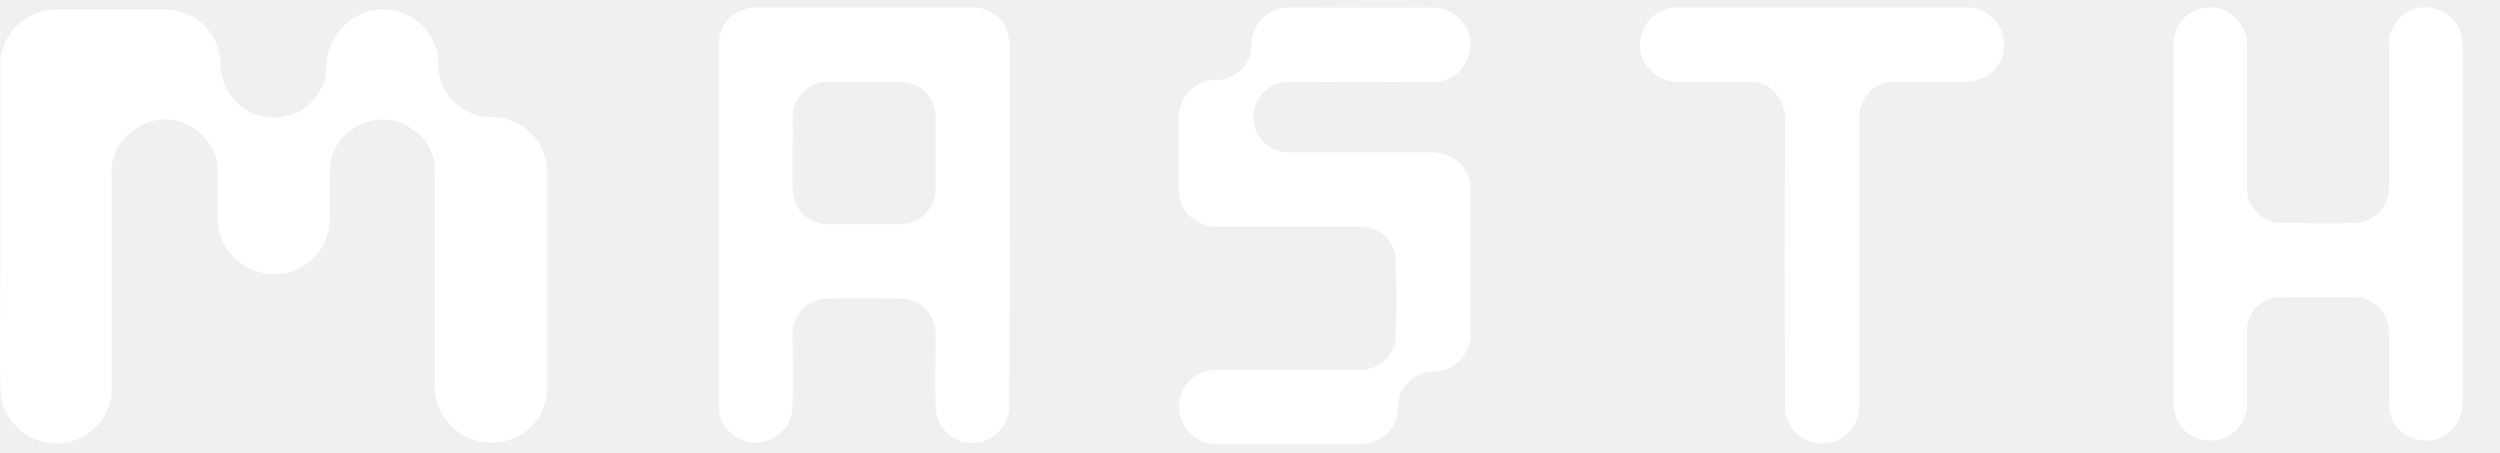
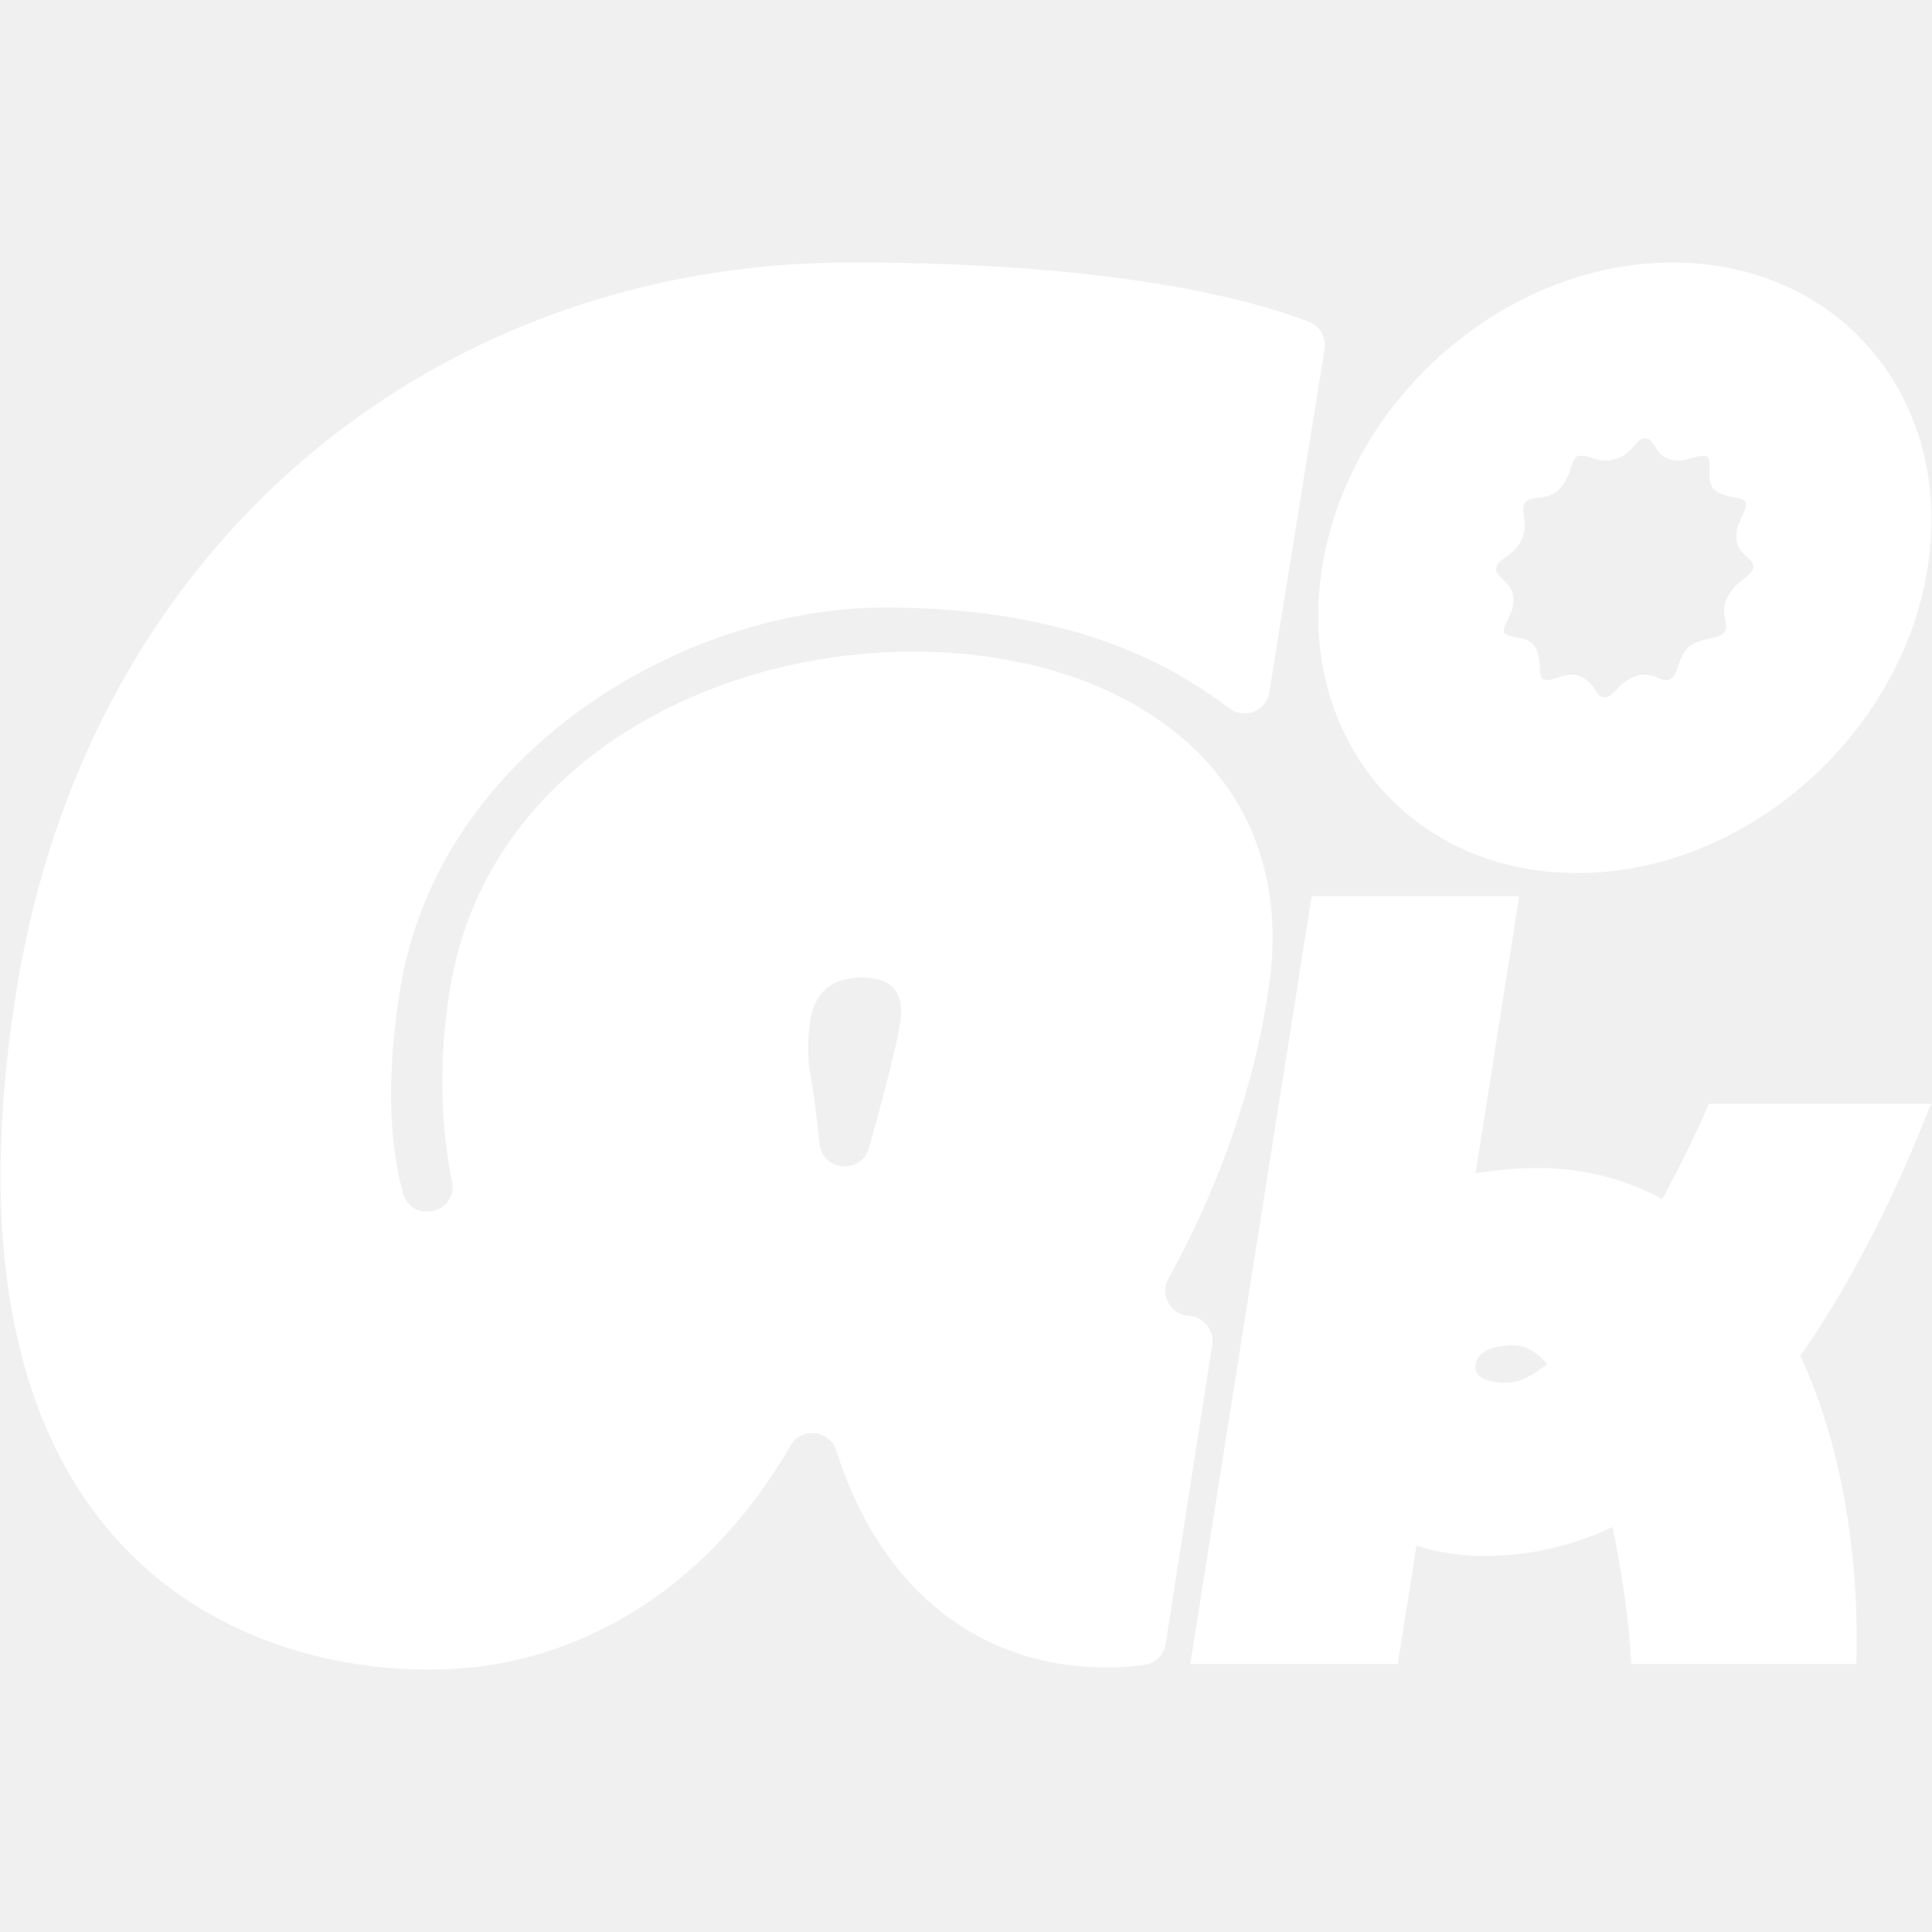
- <svg xmlns="http://www.w3.org/2000/svg" width="265" height="48" viewBox="0 0 265 48" fill="none">
-   <path d="M57.171 15.216C57.724 16.127 58 17.22 58 18.404C58 22.32 58 26.327 58 30.334C58 33.886 58 37.529 58 41.172C58 43.357 56.71 45.452 54.683 46.362C52.84 47.182 50.721 47.091 48.97 46.089C47.311 45.087 46.206 43.266 46.113 41.263C46.113 40.989 46.113 40.716 46.113 40.443C46.113 33.157 46.113 25.781 46.113 18.404C46.206 16.583 45.376 14.852 43.81 13.759C42.151 12.484 39.94 12.302 38.005 13.304C36.162 14.215 34.964 16.036 34.964 18.131C34.872 18.404 34.964 18.677 34.964 18.859V23.14C34.964 25.234 33.95 27.147 32.107 28.24C30.449 29.241 28.329 29.332 26.579 28.513C24.828 27.784 23.538 26.145 23.169 24.233C23.077 23.777 23.077 23.231 23.077 22.775C23.077 15.399 23.077 25.781 23.077 18.404C23.169 16.583 22.248 14.852 20.773 13.759C19.115 12.484 16.811 12.302 14.968 13.304C13.126 14.215 11.835 16.036 11.835 18.131C11.835 18.404 11.835 18.586 11.835 18.859C11.835 26.236 11.835 33.613 11.835 40.989C11.928 43.084 10.822 45.087 8.979 46.18C7.136 47.273 4.832 47.273 2.99 46.18C1.147 45.087 -0.051 43.175 0.041 40.989C-0.051 36.891 0.041 32.702 0.041 28.513V23.959C0.041 18.313 0.041 12.667 0.041 7.111C-0.051 4.926 1.055 3.013 2.805 1.92C3.727 1.374 4.74 1.01 5.846 1.01C9.716 1.01 13.678 1.01 17.641 1.01C20.773 1.101 23.354 3.56 23.354 6.747C23.354 9.024 24.736 11.118 26.855 12.029C28.606 12.667 30.541 12.575 32.107 11.574C33.582 10.572 34.595 8.933 34.595 7.111C34.595 5.472 35.24 3.924 36.346 2.831C38.005 1.101 40.492 0.554 42.704 1.374C44.915 2.285 46.482 4.379 46.482 6.747C46.39 8.751 47.403 10.572 49.154 11.574C49.983 12.12 51.089 12.484 52.103 12.393C54.13 12.393 56.065 13.486 57.171 15.216Z" fill="white" />
-   <path d="M107.048 4.952C107.048 17.56 107.048 30.168 106.984 42.776C107.048 43.672 106.792 44.504 106.28 45.272C105.32 46.68 103.592 47.256 101.928 46.808C100.328 46.296 99.176 44.824 99.176 43.096C99.112 40.536 99.176 37.976 99.176 35.416C99.176 34.136 98.536 32.856 97.384 32.152C96.808 31.832 96.104 31.64 95.464 31.64C92.904 31.64 90.28 31.576 87.72 31.64C86.76 31.64 85.8 32.024 85.096 32.728C84.392 33.432 84.008 34.392 84.008 35.352C84.008 37.912 84.072 40.408 84.008 42.904C84.072 45.08 82.344 46.808 80.232 46.936C78.12 47 76.264 45.336 76.2 43.224C76.2 43.032 76.2 23.96 76.2 23.832C76.2 17.496 76.2 11.16 76.2 4.824C76.136 3.416 76.84 2.072 78.056 1.368C78.568 1.048 79.208 0.856 79.784 0.792C79.976 0.792 80.104 0.792 80.296 0.792C87.848 0.792 95.336 0.792 102.888 0.792C103.976 0.728 105 1.112 105.832 1.88C106.6 2.584 106.984 3.608 107.048 4.632C107.048 4.76 107.048 4.824 107.048 4.952ZM99.176 19.992C99.176 17.496 99.176 15 99.176 12.44C99.176 11.416 98.792 10.456 98.088 9.752C97.384 9.048 96.424 8.664 95.4 8.664C92.904 8.664 90.344 8.664 87.848 8.664C86.824 8.6 85.864 9.048 85.16 9.752C84.392 10.456 84.008 11.416 84.008 12.44C84.072 13.72 84.008 14.936 84.008 16.152V19.992C84.072 20.44 84.136 20.888 84.264 21.336C84.776 22.808 86.248 23.832 87.848 23.768C90.344 23.768 92.84 23.768 95.336 23.768C95.72 23.768 96.04 23.704 96.36 23.64C98.024 23.256 99.176 21.72 99.176 19.992ZM154.09 16.792C155.242 17.496 155.882 18.776 155.882 20.12C155.882 22.68 155.882 25.176 155.882 27.736C155.882 30.36 155.882 32.92 155.882 35.48C155.818 37.656 154.09 39.384 151.978 39.384C150.954 39.384 149.994 39.768 149.29 40.536C148.522 41.24 148.138 42.2 148.202 43.224C148.202 45.016 146.922 46.552 145.194 46.936C144.81 47 144.426 47.064 144.042 47.064C139.05 47.064 134.058 47.064 129.066 47.064C127.402 47.128 125.802 46.104 125.226 44.504C124.778 43.352 124.906 42.072 125.546 41.048C126.186 40.024 127.274 39.32 128.49 39.192C128.746 39.192 129.002 39.192 129.258 39.192C134.186 39.192 139.114 39.192 144.042 39.192C144.874 39.256 145.706 39 146.41 38.488C147.37 37.848 147.946 36.76 147.946 35.608C148.01 32.984 148.01 30.296 147.946 27.608C147.946 25.752 146.474 24.216 144.618 24.088C144.362 24.024 144.106 24.024 143.85 24.024C138.986 24.024 134.058 24.024 129.13 24.024C128.298 24.088 127.466 23.832 126.762 23.384C125.61 22.744 124.97 21.528 124.97 20.184C124.906 17.56 124.906 15 124.97 12.376C124.97 10.264 126.634 8.536 128.746 8.472C129.514 8.536 130.282 8.28 130.922 7.896C132.01 7.256 132.65 6.104 132.65 4.824C132.586 3.8 133.034 2.776 133.738 2.008C134.506 1.24 135.53 0.792 136.554 0.792H139.306C143.466 0.792 147.626 0.856 151.786 0.792C152.938 0.792 154.026 1.24 154.794 2.072C155.818 3.096 156.138 4.696 155.626 6.04C155.178 7.448 153.962 8.472 152.426 8.664C152.17 8.664 151.85 8.728 151.594 8.664C146.666 8.728 141.674 8.728 136.746 8.664C135.658 8.664 134.57 9.048 133.866 9.88C132.906 10.904 132.586 12.376 133.034 13.656C133.546 15 134.698 15.96 136.042 16.088C136.362 16.152 136.618 16.152 136.938 16.152C141.866 16.152 146.794 16.152 151.722 16.152C152.554 16.152 153.386 16.344 154.09 16.792ZM210.857 1.56C212.137 2.584 212.713 4.184 212.329 5.784C211.881 7.32 210.601 8.408 209.001 8.6C208.745 8.664 208.489 8.664 208.169 8.664C205.737 8.664 203.305 8.664 200.873 8.664C198.825 8.6 197.097 10.264 197.097 12.312C197.097 12.632 197.097 12.888 197.097 13.144C197.097 23.064 197.097 32.984 197.097 42.904C197.097 44.056 196.713 45.144 195.881 45.912C194.857 46.936 193.321 47.256 191.913 46.808C190.505 46.36 189.481 45.144 189.289 43.736C189.225 43.416 189.161 43.096 189.225 42.712C189.161 32.664 189.161 22.616 189.225 12.568C189.225 11.736 188.969 10.84 188.457 10.2C187.881 9.304 186.921 8.792 185.833 8.664C185.577 8.664 185.385 8.664 185.129 8.664C182.697 8.664 180.329 8.664 177.897 8.664C176.489 8.728 175.145 7.96 174.377 6.744C173.673 5.592 173.673 4.184 174.249 2.968C174.889 1.752 176.041 0.92 177.385 0.792C177.641 0.792 177.897 0.792 178.153 0.792H193.129C198.185 0.792 203.241 0.792 208.297 0.792C209.193 0.728 210.153 1.048 210.857 1.56ZM261.041 4.888C261.041 17.496 261.041 30.04 261.041 42.648C261.105 44.44 259.889 46.104 258.097 46.616C256.945 46.872 255.665 46.616 254.705 45.912C253.745 45.208 253.233 44.056 253.233 42.84C253.233 40.344 253.233 37.784 253.233 35.288C253.233 33.944 252.593 32.728 251.441 32.024C250.865 31.64 250.225 31.448 249.521 31.512C246.961 31.448 244.401 31.448 241.841 31.512C240.881 31.448 239.921 31.832 239.217 32.536C238.513 33.24 238.129 34.2 238.193 35.224C238.193 37.72 238.193 40.216 238.193 42.712C238.257 44.12 237.489 45.464 236.273 46.168C235.121 46.872 233.649 46.872 232.433 46.232C231.217 45.592 230.449 44.376 230.385 42.968C230.385 42.776 230.385 23.96 230.385 23.768C230.385 17.432 230.385 11.096 230.385 4.824C230.321 3.416 231.025 2.072 232.241 1.368C233.329 0.664 234.737 0.6 235.889 1.112C237.041 1.688 237.873 2.776 238.129 4.056C238.193 4.376 238.193 4.696 238.193 5.016C238.193 9.944 238.193 14.872 238.193 19.8C238.129 20.888 238.577 21.912 239.345 22.616C239.985 23.256 240.945 23.64 241.905 23.64C244.401 23.64 246.961 23.704 249.521 23.64C250.481 23.64 251.441 23.256 252.145 22.552C252.849 21.848 253.233 20.824 253.233 19.864C253.233 14.808 253.233 9.816 253.233 4.824C253.169 3.736 253.617 2.648 254.385 1.88C255.473 0.856 257.009 0.472 258.353 0.984C259.761 1.432 260.785 2.648 260.977 4.056C261.041 4.376 261.041 4.632 261.041 4.888Z" fill="white" />
+ <svg xmlns="http://www.w3.org/2000/svg" width="1080" zoomAndPan="magnify" viewBox="0 0 810 810" height="1080" preserveAspectRatio="xMidYMid meet" version="1.0">
+   <defs>
+     <clipPath id="b65cb46f7e">
+       <path d="M 0 110.02 L 556 110.02 L 556 700 L 0 700 Z M 0 110.02 " clip-rule="nonzero" />
+     </clipPath>
+     <clipPath id="d45707781f">
+       <path d="M 552 110.02 L 810 110.02 L 810 367 L 552 367 Z M 552 110.02 " clip-rule="nonzero" />
+     </clipPath>
+   </defs>
+   <g clip-path="url(#b65cb46f7e)">
+     <path fill="#ffffff" d="M 6.867 415.461 C 37.414 224.961 185.309 110.02 356.523 110.02 C 457.406 110.02 517.137 122.836 548.703 134.875 C 553.375 136.652 556.133 141.488 555.344 146.418 L 532.176 290.207 C 530.918 298.039 521.777 301.758 515.426 296.992 C 492.664 279.914 451.383 254.703 370.992 254.703 C 286.598 254.703 183.703 314.988 167.629 415.461 C 162.668 446.844 162.383 476.527 168.945 500.156 C 172.586 513.289 192.18 508.668 189.488 495.301 C 184.578 470.855 183.965 444.191 188.527 415.461 C 203 323.023 294.629 273.188 383.043 273.188 C 471.457 273.188 546.215 323.023 531.742 415.461 C 525.977 454.348 511.832 496.465 489.875 536.023 C 486.148 542.75 490.645 551.102 498.312 551.668 C 498.41 551.668 498.504 551.68 498.594 551.688 C 504.73 552.129 509.16 557.762 508.219 563.844 L 488.723 689.203 C 487.992 693.871 484.254 697.469 479.574 698.062 C 464.805 699.945 442.129 700.273 418.316 689.961 C 377.672 672.367 359 634.75 350.652 608.258 C 347.883 599.473 336.008 598.109 331.422 606.094 C 313.992 636.461 277.371 683.293 212.645 696.793 C 142.348 711.457 -36.305 684.793 6.879 415.461 Z M 343.617 479.562 C 344.855 491.102 361.117 492.496 364.285 481.32 C 371.617 455.48 376.258 436.746 377.422 428.316 C 377.961 424.398 378.305 418.535 374.789 414.461 C 372.234 411.492 367.898 409.828 361.348 409.828 C 347.684 409.828 341.254 417.066 339.641 428.316 C 338.141 438.828 339.148 447.297 339.43 448.66 C 340.734 455.176 342.129 465.641 343.629 479.555 Z M 343.617 479.562 " fill-opacity="1" fill-rule="nonzero" />
+   </g>
+   <g clip-path="url(#d45707781f)">
+     <path fill="#ffffff" d="M 554.305 238.047 C 565.441 167.086 631.352 110.055 701.277 110.055 C 771.199 110.055 819.305 167.094 808.168 238.047 C 797.031 308.559 731.562 366.043 661.195 366.043 C 590.828 366.043 543.168 308.559 554.305 238.047 Z M 634.473 250.164 C 635.367 256.902 630.023 261.391 630.465 264.984 C 632.246 268.125 639.375 265.875 643.383 270.824 C 646.945 276.668 644.273 282.5 646.945 284.75 C 650.953 286.547 655.855 281.156 662.09 283.402 C 668.77 285.652 668.77 292.387 672.773 292.387 C 676.781 292.387 678.57 285.652 686.141 283.402 C 693.27 281.156 696.383 286.547 700.391 284.75 C 703.957 282.5 703.062 275.766 708.406 270.824 C 715.082 266.781 720.426 268.133 723.098 264.984 C 725.328 261.391 720.426 256.902 724.434 250.164 C 727.547 243.43 734.234 242.086 735.117 238.039 C 735.562 233.992 728.883 233.102 727.988 225.914 C 727.547 218.727 732.449 215.133 731.996 210.645 C 730.219 207.5 724.426 209.75 718.629 205.254 C 714.621 200.766 718.629 193.578 715.516 191.328 C 711.508 189.984 706.609 194.473 700.371 192.676 C 693.695 190.879 693.695 183.691 689.688 183.691 C 685.68 183.691 684.785 190.879 676.32 192.676 C 669.191 194.473 666.078 189.984 661.176 191.328 C 658.062 193.578 659.398 198.969 653.605 205.254 C 648.703 210.191 642.027 207.5 639.355 210.645 C 637.125 215.133 641.133 219.176 638.02 225.914 C 635.348 233.102 627.777 233.992 627.336 238.039 C 626.441 242.086 633.57 243.43 634.465 250.164 Z M 634.473 250.164 " fill-opacity="1" fill-rule="nonzero" />
+   </g>
+   <path fill="#ffffff" d="M 549.922 375.727 L 636.926 375.727 L 618.656 491.871 C 627.352 490.566 636.059 489.699 644.754 489.699 C 664.328 489.699 681.73 494.484 696.953 502.75 C 704.352 488.824 711.309 474.91 716.523 462.727 L 809.609 462.727 C 797.434 494.043 779.156 533.633 754.797 568.426 C 771.766 604.969 779.59 650.641 778.293 697.621 L 683.902 697.621 C 683.027 679.355 679.992 659.34 676.07 640.207 C 659.543 648.039 641.277 652.383 621.703 652.383 C 613.008 652.383 603.438 651.074 593.867 648.027 L 586.035 697.621 L 499.035 697.621 Z M 632.137 579.738 C 636.926 579.738 642.574 576.691 648.668 571.906 C 644.312 566.688 639.527 564.074 634.742 564.074 C 624.738 564.074 619.523 567.121 618.648 571.906 C 617.773 576.691 622.125 579.738 632.129 579.738 Z M 632.137 579.738 " fill-opacity="1" fill-rule="nonzero" />
</svg>
